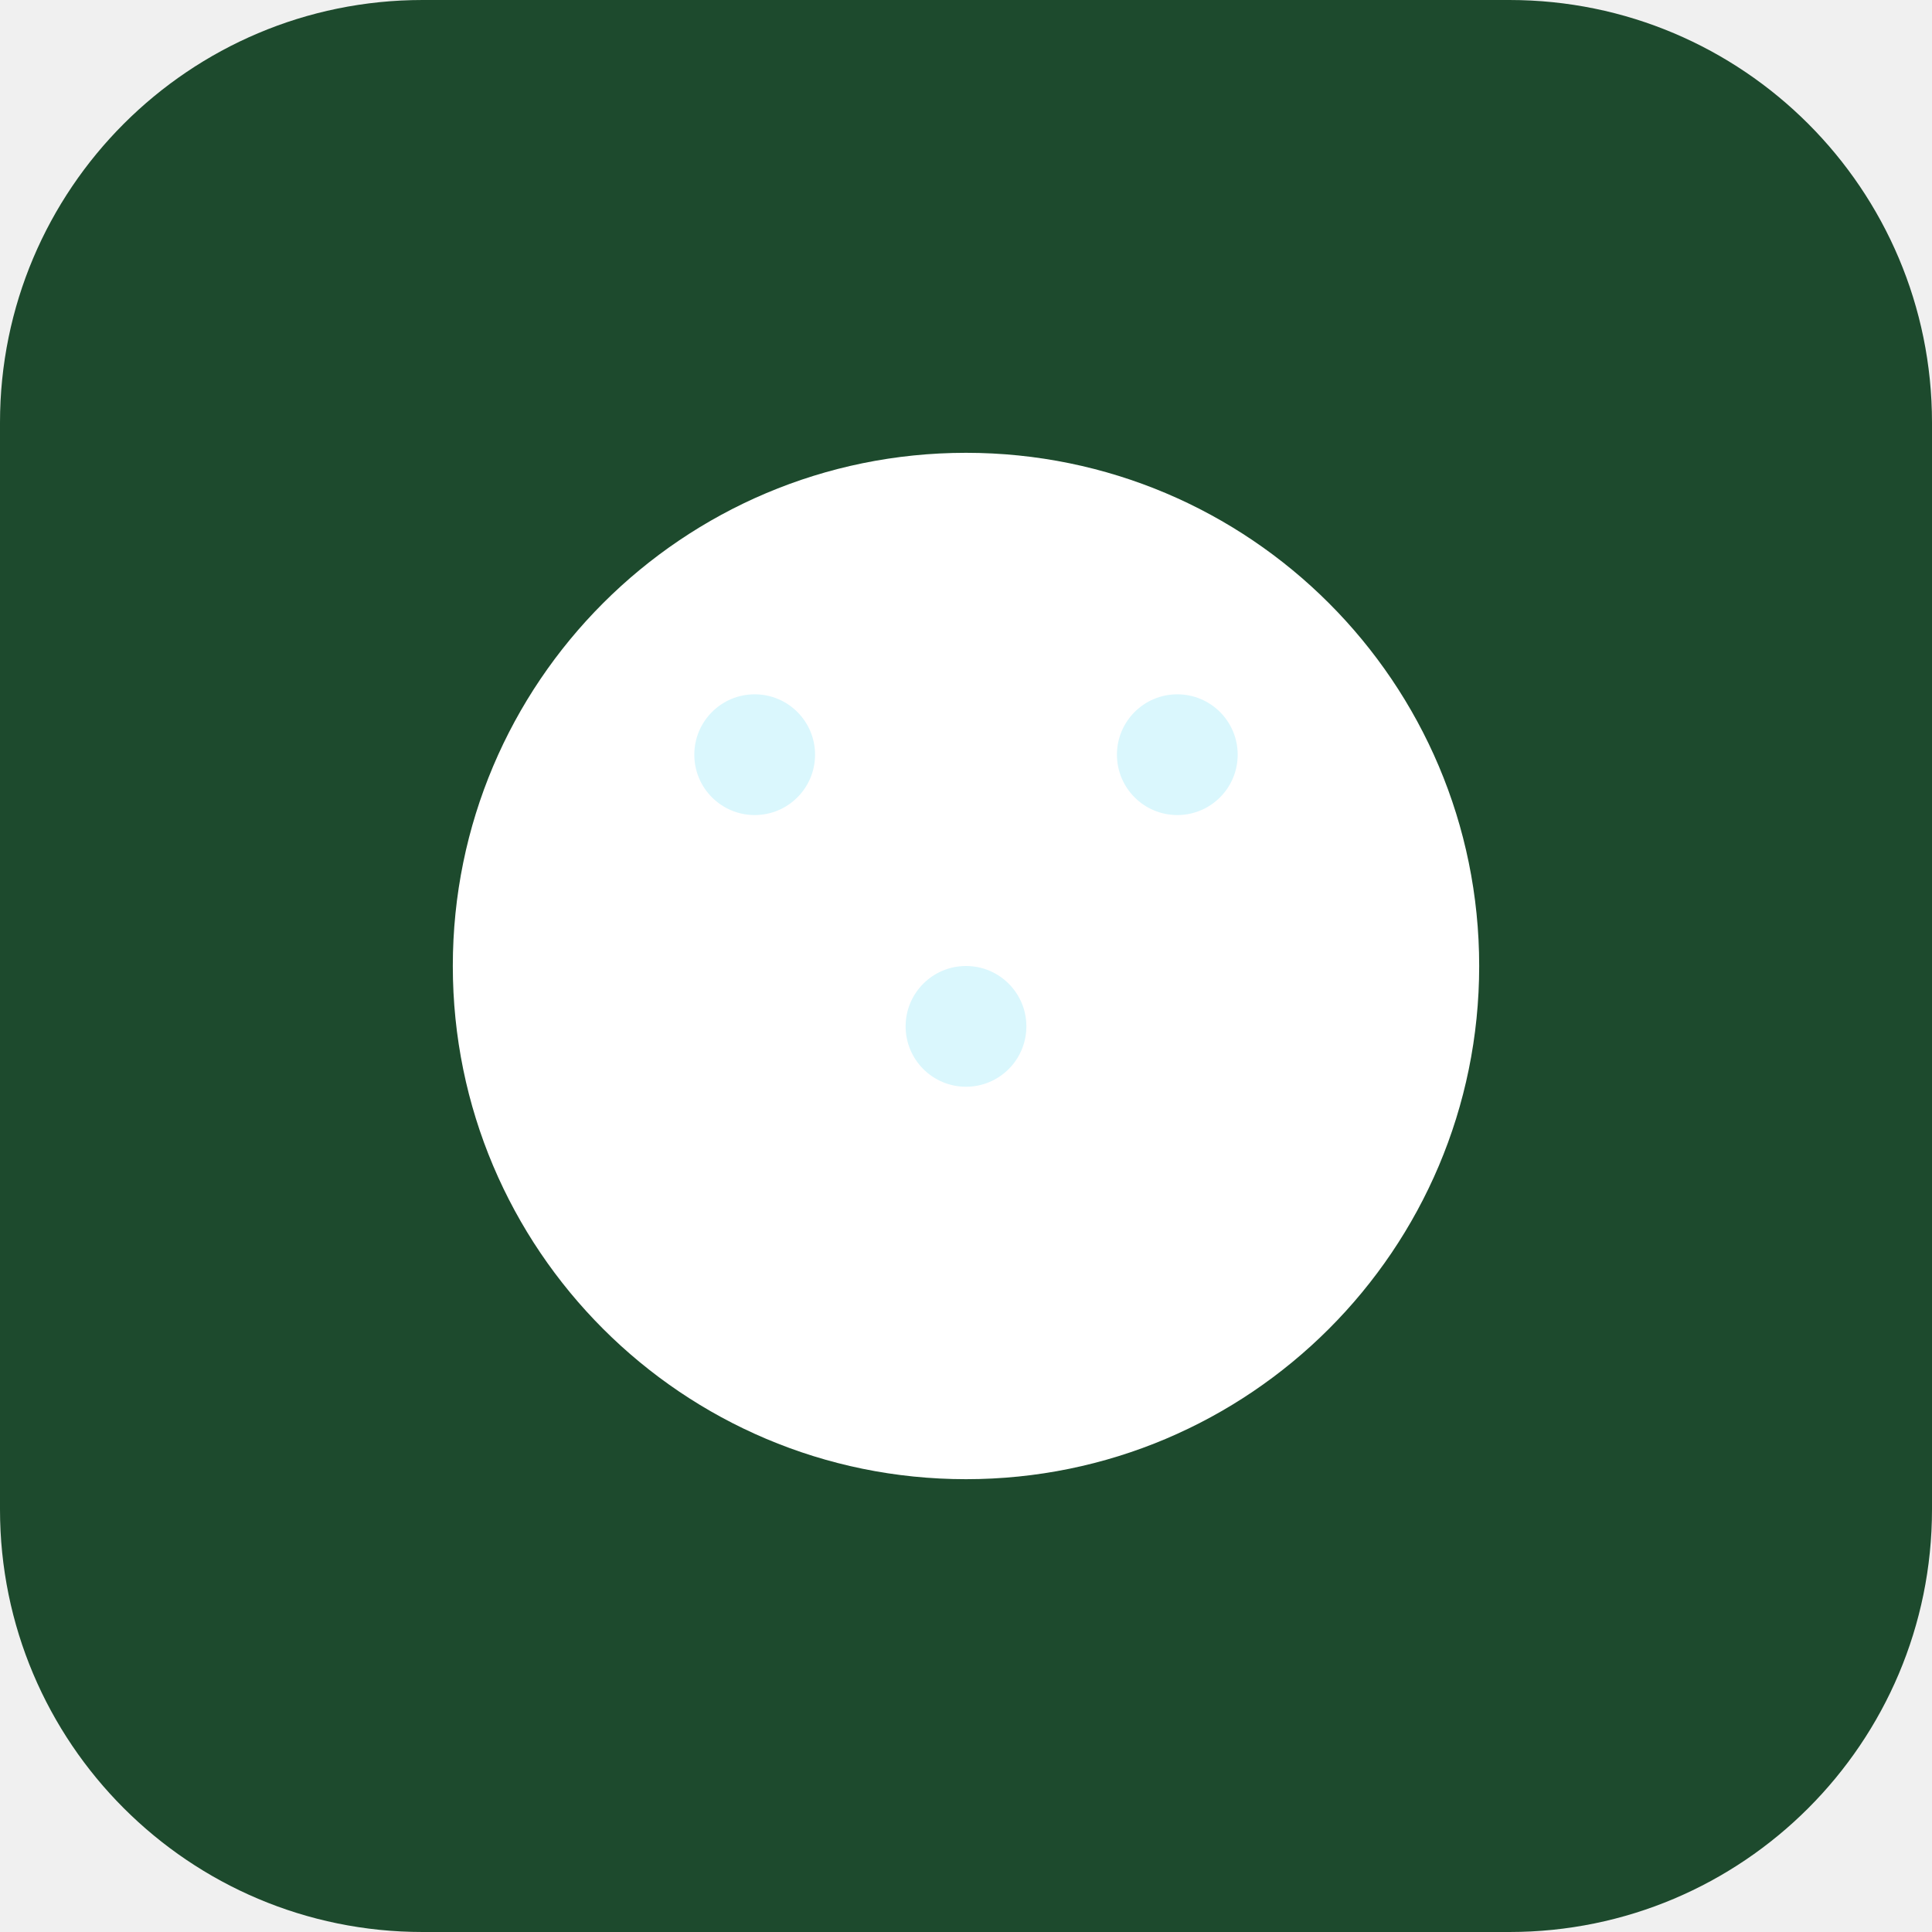
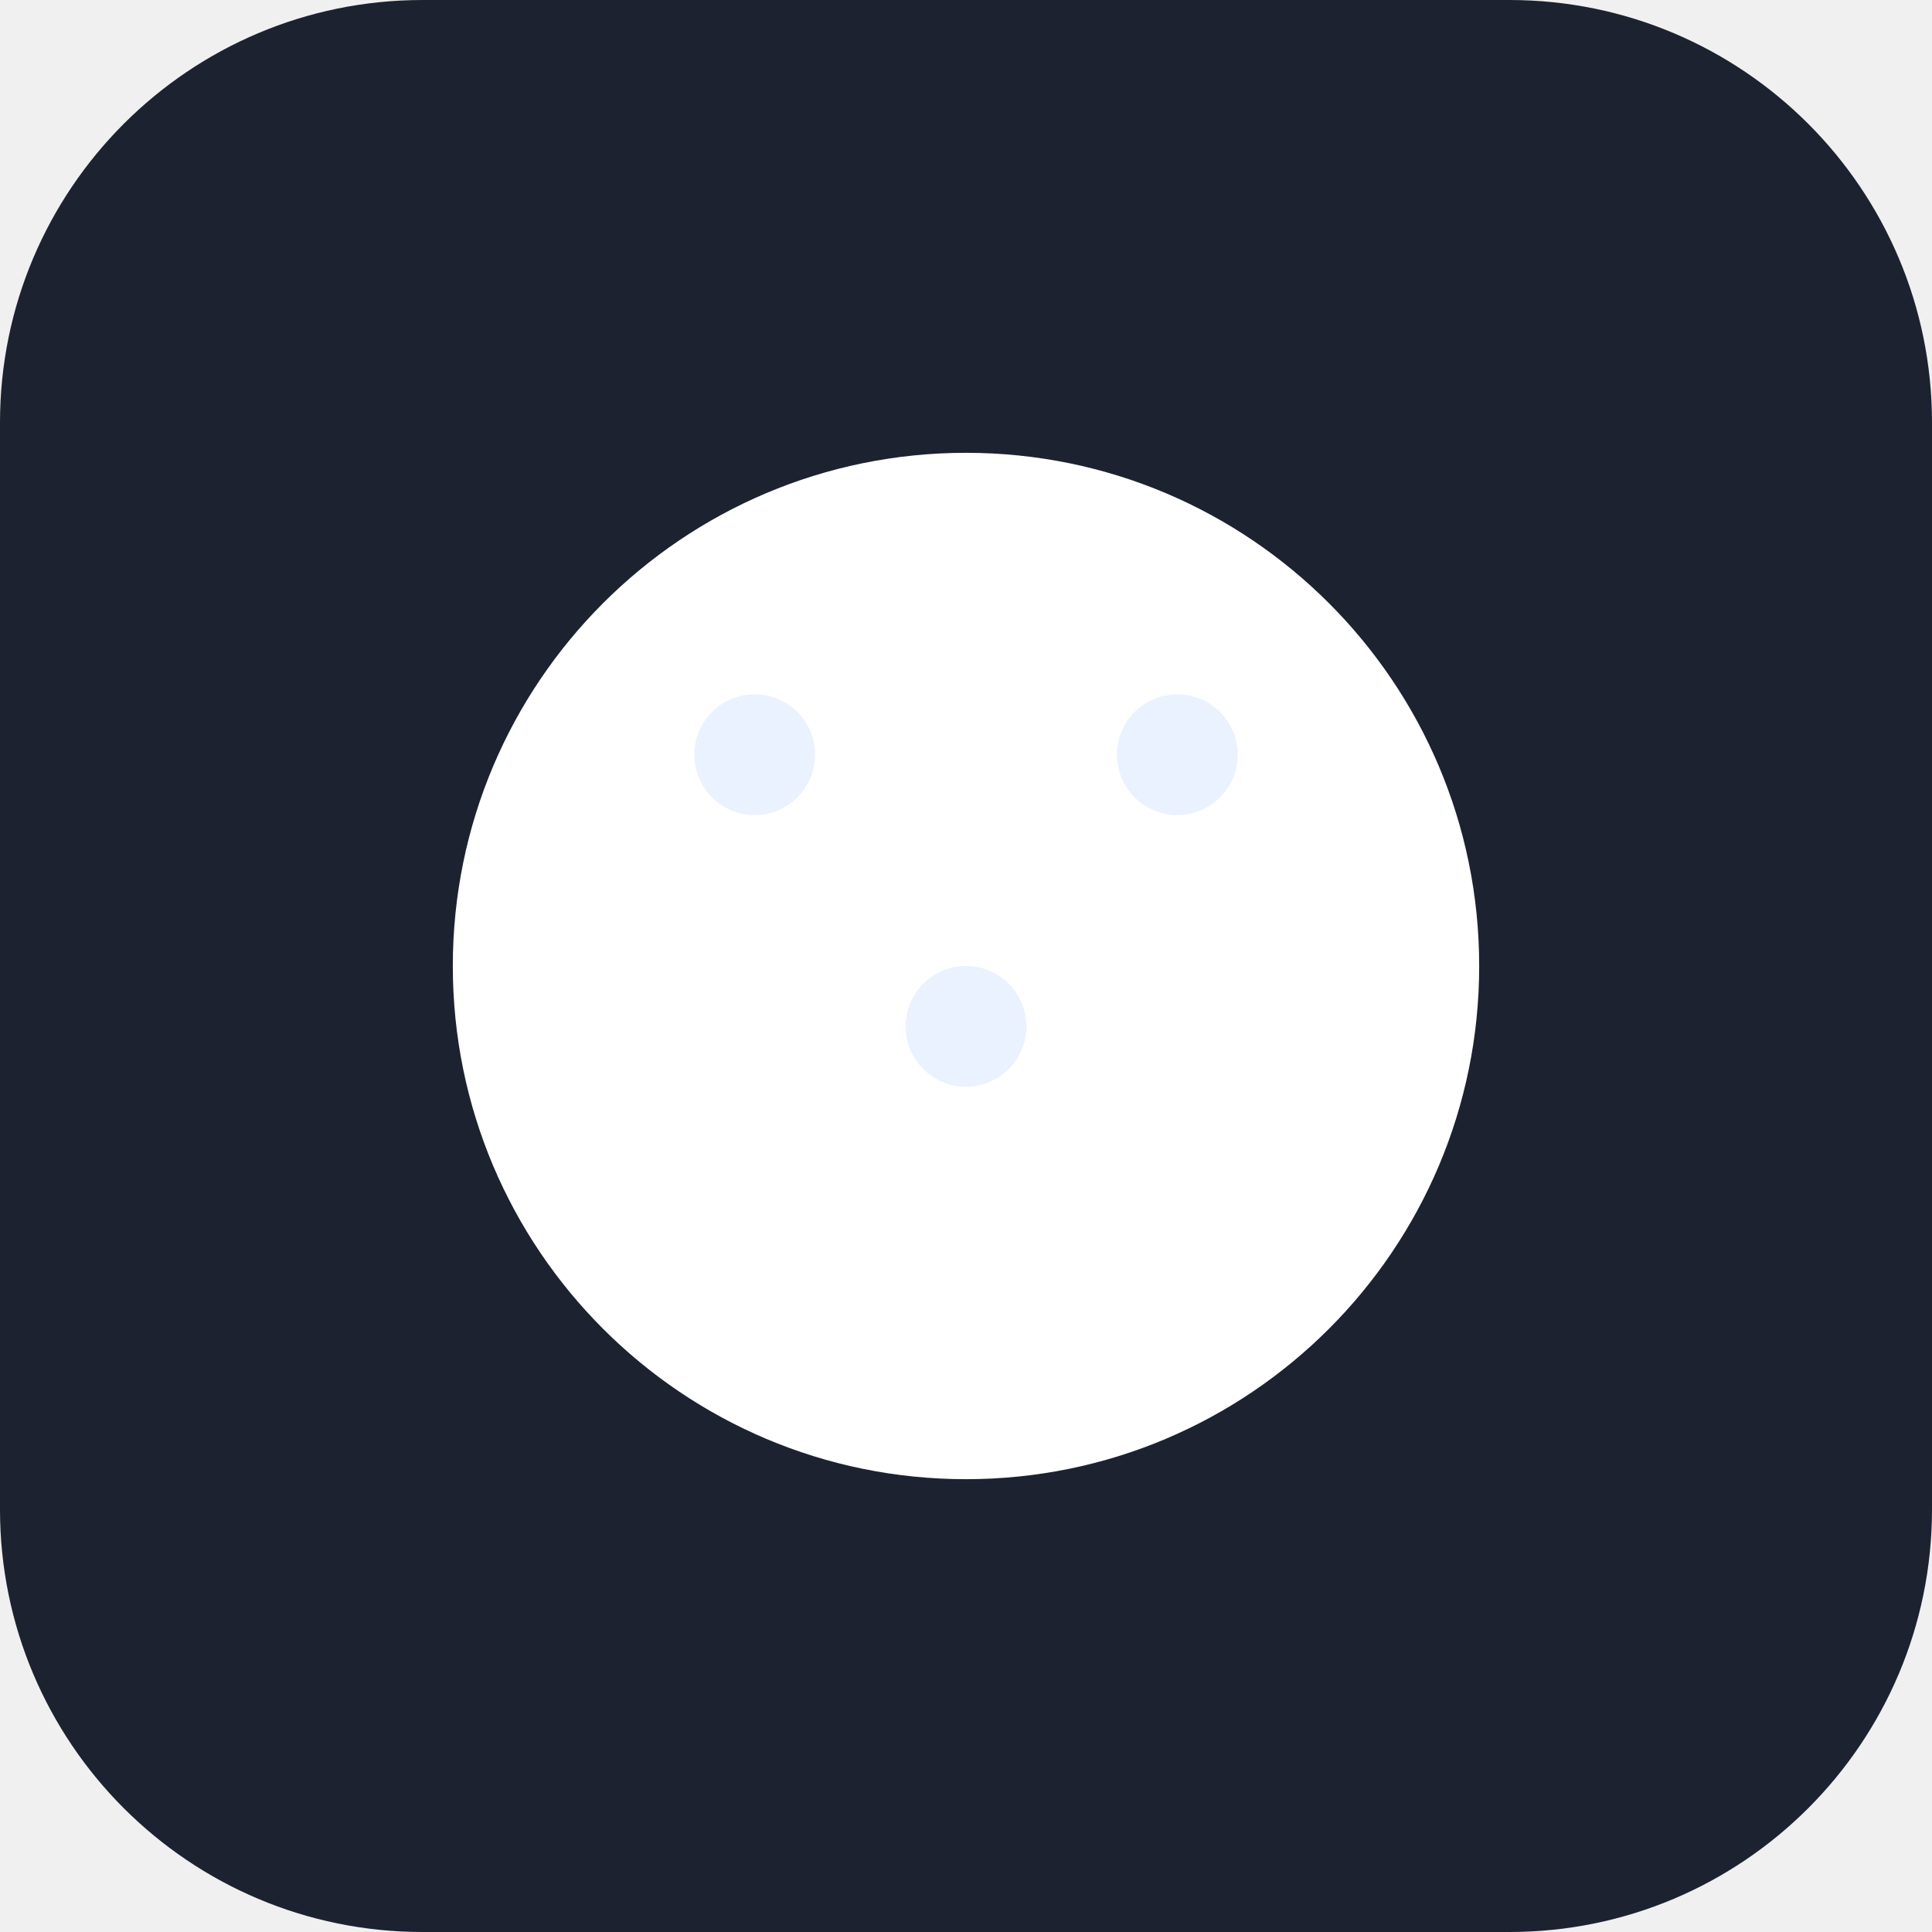
<svg xmlns="http://www.w3.org/2000/svg" viewBox="0 0 64 64">
-   <rect width="64" height="64" rx="14" fill="#1D4A2D" />
+   <rect width="64" height="64" rx="14" fill="#1C2230" />
  <circle cx="32" cy="32" r="17" fill="#fff" />
-   <circle cx="25" cy="25" r="2" fill="#DAF7FD" />
-   <circle cx="39" cy="25" r="2" fill="#DAF7FD" />
-   <circle cx="32" cy="34" r="2" fill="#DAF7FD" />
+   <circle cx="25" cy="25" r="2" fill="#EAF1FF" />
+   <circle cx="39" cy="25" r="2" fill="#EAF1FF" />
+   <circle cx="32" cy="34" r="2" fill="#EAF1FF" />
</svg>
